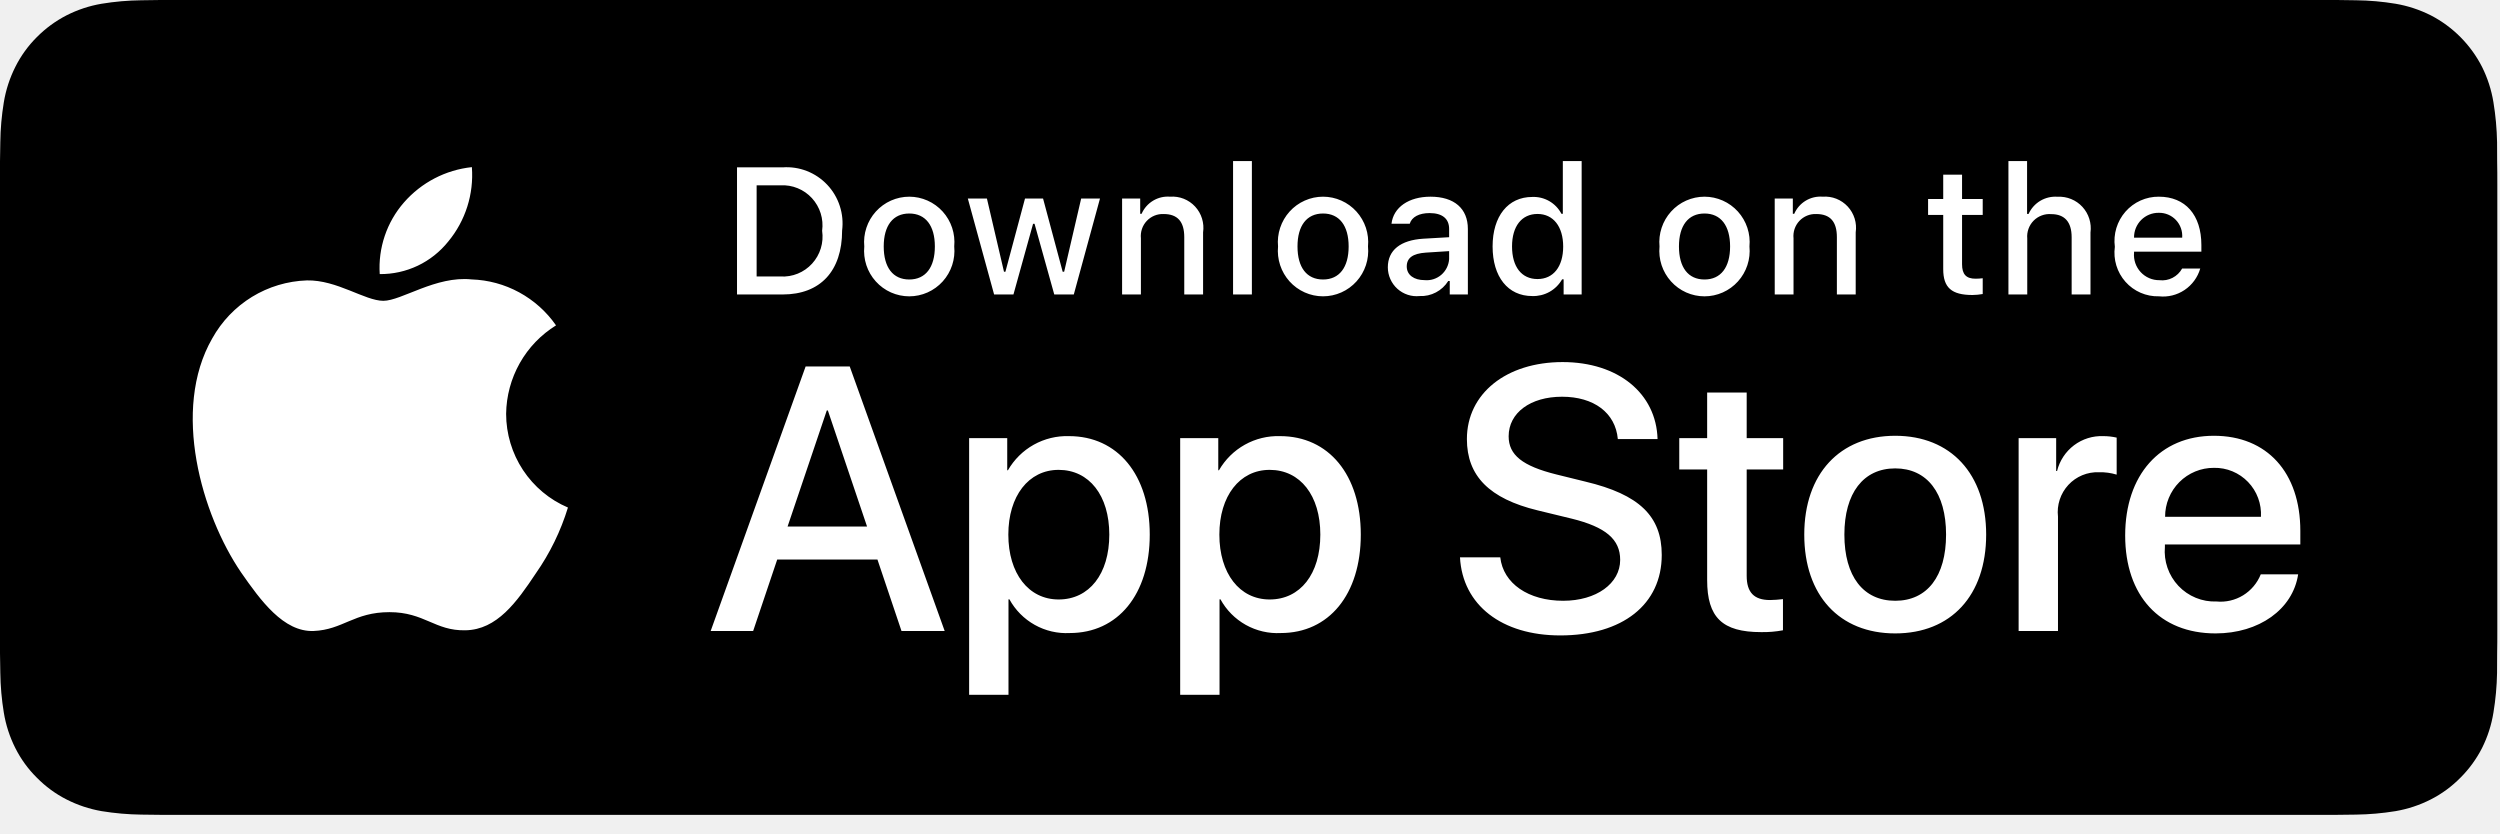
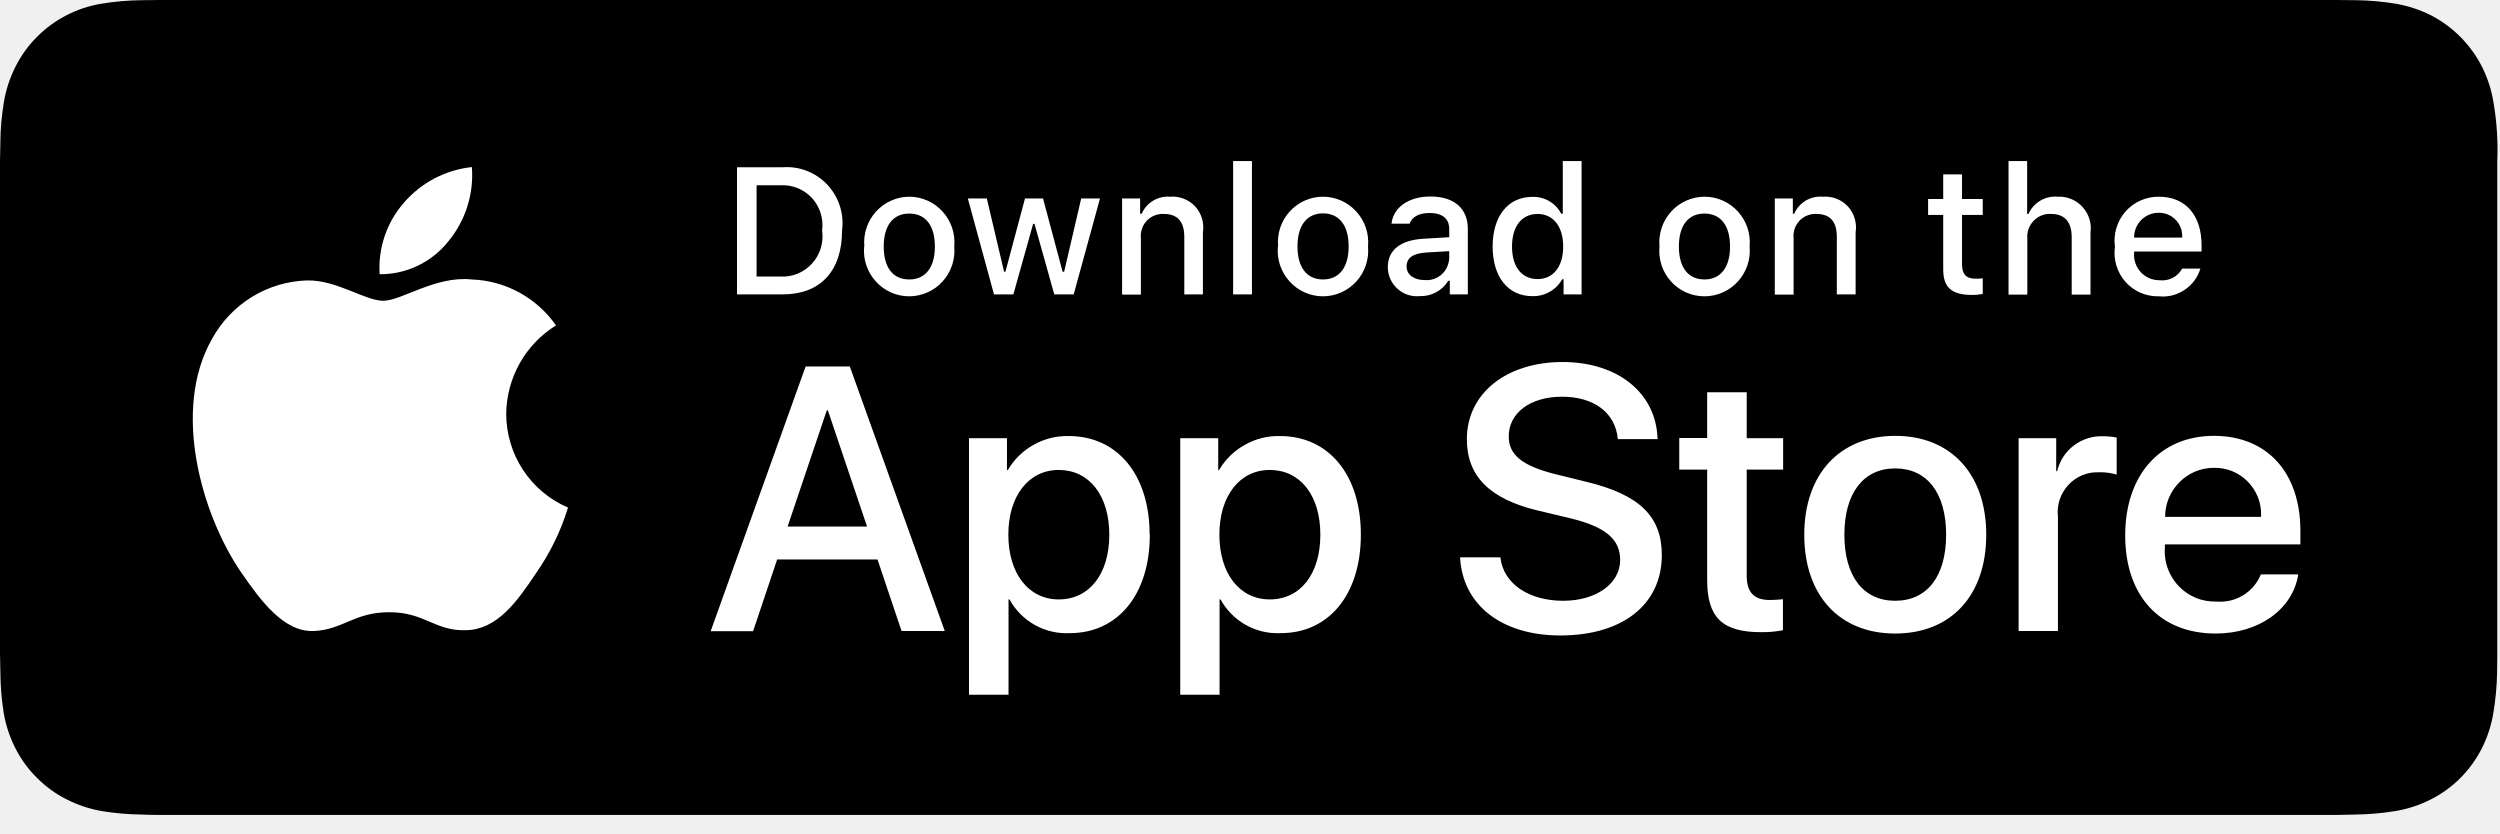
- <svg xmlns="http://www.w3.org/2000/svg" width="129" height="43" viewBox="0 0 129 43" fill="none">
-   <path d="M8.274 42.046C7.941 42.046 7.617 42.041 7.286 42.034C6.602 42.025 5.919 41.965 5.244 41.855C4.614 41.746 4.004 41.543 3.433 41.252C2.868 40.965 2.353 40.587 1.907 40.135C1.454 39.688 1.077 39.169 0.791 38.6C0.502 38.027 0.302 37.412 0.198 36.778C0.086 36.097 0.025 35.408 0.016 34.717C0.009 34.485 0 33.714 0 33.714V8.321C0 8.321 0.01 7.561 0.016 7.337C0.024 6.648 0.085 5.96 0.197 5.279C0.301 4.644 0.502 4.027 0.791 3.452C1.076 2.883 1.45 2.364 1.9 1.916C2.349 1.463 2.867 1.083 3.433 0.792C4.002 0.502 4.611 0.301 5.239 0.194C5.917 0.082 6.602 0.022 7.289 0.014L8.275 0H120.581L121.579 0.014C122.259 0.022 122.938 0.082 123.61 0.193C124.245 0.301 124.86 0.504 125.436 0.795C126.57 1.383 127.493 2.313 128.075 3.455C128.359 4.026 128.557 4.637 128.66 5.268C128.773 5.954 128.836 6.647 128.849 7.342C128.853 7.653 128.853 7.988 128.853 8.321C128.862 8.733 128.862 9.125 128.862 9.521V32.526C128.862 32.925 128.862 33.315 128.853 33.708C128.853 34.065 128.853 34.393 128.848 34.73C128.836 35.413 128.773 36.094 128.662 36.767C128.56 37.406 128.361 38.025 128.071 38.603C127.783 39.166 127.409 39.68 126.962 40.126C126.515 40.581 125.999 40.961 125.432 41.25C124.858 41.543 124.244 41.746 123.61 41.855C122.934 41.965 122.251 42.025 121.567 42.034C121.24 42.041 120.913 42.045 120.586 42.046L119.402 42.048L8.274 42.046Z" fill="black" />
-   <path d="M26.116 21.353C26.128 20.436 26.37 19.536 26.82 18.738C27.27 17.94 27.914 17.27 28.691 16.789C28.198 16.08 27.546 15.497 26.789 15.085C26.032 14.673 25.19 14.445 24.33 14.418C22.494 14.224 20.715 15.522 19.78 15.522C18.827 15.522 17.387 14.437 15.837 14.469C14.834 14.502 13.857 14.795 13 15.32C12.144 15.846 11.437 16.585 10.949 17.467C8.835 21.148 10.412 26.558 12.437 29.533C13.45 30.99 14.633 32.617 16.182 32.559C17.698 32.496 18.264 31.587 20.094 31.587C21.907 31.587 22.438 32.559 24.018 32.523C25.645 32.496 26.669 31.059 27.647 29.589C28.375 28.55 28.934 27.403 29.306 26.189C28.361 25.787 27.555 25.114 26.987 24.254C26.42 23.394 26.117 22.386 26.116 21.353ZM23.131 12.461C24.018 11.39 24.455 10.014 24.349 8.624C22.994 8.767 21.742 9.418 20.843 10.448C20.404 10.951 20.067 11.537 19.853 12.171C19.639 12.805 19.55 13.475 19.594 14.143C20.271 14.15 20.942 14.002 21.555 13.711C22.167 13.42 22.706 12.992 23.131 12.461ZM45.276 28.871H40.104L38.862 32.561H36.67L41.57 18.91H43.846L48.746 32.561H46.518L45.276 28.871ZM40.639 27.169H44.74L42.718 21.181H42.662L40.639 27.169ZM59.327 27.585C59.327 30.678 57.681 32.665 55.198 32.665C54.569 32.698 53.943 32.552 53.393 32.244C52.842 31.936 52.389 31.479 52.085 30.924H52.038V35.853H50.007V22.608H51.973V24.264H52.01C52.328 23.711 52.789 23.256 53.344 22.946C53.899 22.637 54.527 22.484 55.161 22.504C57.672 22.504 59.327 24.501 59.327 27.585ZM57.24 27.585C57.24 25.57 56.205 24.245 54.625 24.245C53.073 24.245 52.03 25.598 52.03 27.585C52.03 29.59 53.073 30.933 54.625 30.933C56.205 30.933 57.24 29.618 57.24 27.585ZM70.217 27.585C70.217 30.678 68.571 32.665 66.088 32.665C65.459 32.698 64.833 32.552 64.282 32.244C63.732 31.936 63.279 31.479 62.975 30.924H62.928V35.853H60.897V22.608H62.863V24.264H62.9C63.218 23.711 63.679 23.256 64.234 22.946C64.788 22.637 65.416 22.484 66.05 22.504C68.561 22.504 70.217 24.501 70.217 27.585ZM68.129 27.585C68.129 25.57 67.094 24.245 65.515 24.245C63.963 24.245 62.919 25.598 62.919 27.585C62.919 29.59 63.963 30.933 65.515 30.933C67.094 30.933 68.129 29.618 68.129 27.585ZM77.414 28.757C77.564 30.111 78.872 31 80.658 31C82.37 31 83.601 30.111 83.601 28.89C83.601 27.831 82.859 27.196 81.1 26.762L79.341 26.335C76.849 25.73 75.692 24.558 75.692 22.656C75.692 20.3 77.733 18.683 80.63 18.683C83.498 18.683 85.464 20.3 85.53 22.656H83.48C83.357 21.293 82.237 20.471 80.601 20.471C78.966 20.471 77.846 21.303 77.846 22.514C77.846 23.479 78.561 24.047 80.31 24.482L81.805 24.851C84.59 25.513 85.746 26.638 85.746 28.635C85.746 31.189 83.724 32.788 80.507 32.788C77.498 32.788 75.466 31.226 75.335 28.757L77.414 28.757ZM90.129 20.253V22.608H92.011V24.226H90.129V29.713C90.129 30.565 90.506 30.962 91.333 30.962C91.556 30.958 91.779 30.942 92.001 30.915V32.523C91.629 32.593 91.251 32.624 90.873 32.617C88.87 32.617 88.089 31.861 88.089 29.93V24.226H86.65V22.608H88.089V20.253H90.129ZM93.1 27.585C93.1 24.454 94.934 22.486 97.793 22.486C100.662 22.486 102.486 24.454 102.486 27.585C102.486 30.725 100.671 32.684 97.793 32.684C94.916 32.684 93.1 30.725 93.1 27.585ZM100.417 27.585C100.417 25.437 99.439 24.169 97.793 24.169C96.147 24.169 95.17 25.447 95.17 27.585C95.17 29.742 96.147 31 97.793 31C99.439 31 100.417 29.742 100.417 27.585ZM104.161 22.608H106.098V24.302H106.145C106.276 23.773 106.584 23.306 107.017 22.978C107.451 22.651 107.983 22.483 108.525 22.504C108.759 22.503 108.992 22.529 109.22 22.581V24.491C108.925 24.401 108.617 24.359 108.308 24.368C108.013 24.356 107.719 24.408 107.446 24.521C107.173 24.634 106.927 24.805 106.726 25.023C106.525 25.241 106.373 25.499 106.281 25.781C106.189 26.064 106.158 26.363 106.192 26.658V32.561H104.161V22.608ZM118.584 29.637C118.311 31.444 116.562 32.684 114.324 32.684C111.445 32.684 109.659 30.744 109.659 27.632C109.659 24.511 111.455 22.486 114.238 22.486C116.976 22.486 118.697 24.378 118.697 27.395V28.095H111.709V28.218C111.677 28.585 111.722 28.954 111.843 29.301C111.963 29.648 112.156 29.965 112.407 30.232C112.659 30.499 112.964 30.708 113.303 30.847C113.641 30.986 114.005 31.051 114.371 31.037C114.85 31.083 115.332 30.971 115.744 30.719C116.155 30.466 116.475 30.087 116.655 29.637H118.584ZM111.719 26.667H116.665C116.683 26.338 116.634 26.008 116.519 25.699C116.405 25.39 116.228 25.108 116 24.871C115.772 24.634 115.498 24.447 115.195 24.321C114.892 24.195 114.566 24.134 114.238 24.141C113.907 24.139 113.58 24.203 113.274 24.329C112.968 24.456 112.689 24.641 112.455 24.876C112.221 25.111 112.035 25.39 111.909 25.698C111.782 26.005 111.718 26.335 111.719 26.667ZM40.385 8.636C40.811 8.605 41.238 8.67 41.636 8.825C42.034 8.981 42.392 9.223 42.686 9.535C42.98 9.846 43.201 10.22 43.333 10.628C43.466 11.036 43.507 11.469 43.453 11.895C43.453 13.99 42.327 15.195 40.385 15.195H38.03V8.636L40.385 8.636ZM39.042 14.267H40.272C40.576 14.285 40.881 14.235 41.163 14.12C41.446 14.005 41.699 13.828 41.905 13.602C42.111 13.376 42.264 13.107 42.354 12.814C42.443 12.521 42.467 12.211 42.422 11.908C42.463 11.606 42.438 11.298 42.347 11.008C42.256 10.717 42.102 10.45 41.897 10.225C41.691 10.001 41.439 9.825 41.158 9.711C40.877 9.596 40.575 9.546 40.272 9.563H39.042V14.267ZM44.597 12.717C44.566 12.392 44.603 12.064 44.706 11.754C44.808 11.444 44.974 11.159 45.193 10.917C45.411 10.675 45.678 10.482 45.974 10.35C46.272 10.218 46.593 10.149 46.918 10.149C47.243 10.149 47.564 10.218 47.861 10.35C48.158 10.482 48.424 10.675 48.643 10.917C48.861 11.159 49.027 11.444 49.13 11.754C49.232 12.064 49.269 12.392 49.238 12.717C49.27 13.043 49.233 13.372 49.131 13.683C49.029 13.993 48.863 14.279 48.645 14.521C48.426 14.764 48.16 14.957 47.862 15.09C47.565 15.222 47.243 15.291 46.918 15.291C46.593 15.291 46.271 15.222 45.973 15.09C45.676 14.957 45.409 14.764 45.191 14.521C44.972 14.279 44.806 13.993 44.704 13.683C44.602 13.372 44.566 13.043 44.597 12.717ZM48.239 12.717C48.239 11.645 47.76 11.017 46.919 11.017C46.075 11.017 45.6 11.645 45.6 12.717C45.6 13.799 46.075 14.422 46.919 14.422C47.76 14.422 48.239 13.795 48.239 12.717ZM55.408 15.195H54.4L53.383 11.549H53.306L52.294 15.195H51.296L49.94 10.245H50.925L51.806 14.022H51.879L52.89 10.245H53.822L54.834 14.022H54.91L55.788 10.245H56.759L55.408 15.195ZM57.9 10.245H58.834V11.031H58.907C59.03 10.749 59.238 10.512 59.501 10.354C59.764 10.196 60.07 10.124 60.376 10.149C60.615 10.131 60.855 10.167 61.079 10.255C61.303 10.344 61.504 10.481 61.667 10.658C61.831 10.835 61.953 11.046 62.024 11.277C62.095 11.508 62.114 11.751 62.079 11.99V15.194H61.108V12.236C61.108 11.44 60.764 11.044 60.046 11.044C59.883 11.037 59.721 11.065 59.57 11.126C59.419 11.188 59.283 11.281 59.172 11.4C59.06 11.519 58.975 11.661 58.924 11.816C58.872 11.972 58.854 12.136 58.871 12.299V15.195H57.9V10.245ZM63.626 8.312H64.597V15.195H63.626V8.312ZM65.947 12.717C65.916 12.392 65.953 12.064 66.056 11.754C66.159 11.444 66.324 11.159 66.543 10.917C66.761 10.675 67.028 10.482 67.325 10.35C67.622 10.217 67.943 10.149 68.268 10.149C68.593 10.149 68.915 10.217 69.212 10.35C69.509 10.482 69.775 10.675 69.994 10.917C70.212 11.159 70.378 11.444 70.481 11.754C70.583 12.064 70.62 12.392 70.589 12.717C70.621 13.043 70.584 13.372 70.482 13.682C70.379 13.993 70.214 14.278 69.995 14.521C69.776 14.763 69.51 14.957 69.213 15.089C68.915 15.222 68.594 15.29 68.268 15.29C67.943 15.29 67.621 15.222 67.324 15.089C67.027 14.957 66.76 14.763 66.541 14.521C66.323 14.278 66.157 13.993 66.055 13.682C65.953 13.372 65.916 13.043 65.947 12.717ZM69.59 12.717C69.59 11.645 69.111 11.017 68.27 11.017C67.425 11.017 66.951 11.645 66.951 12.717C66.951 13.799 67.425 14.422 68.27 14.422C69.111 14.422 69.59 13.795 69.59 12.717ZM71.612 13.795C71.612 12.904 72.271 12.39 73.442 12.317L74.775 12.24V11.813C74.775 11.29 74.431 10.995 73.767 10.995C73.225 10.995 72.849 11.195 72.742 11.545H71.801C71.901 10.694 72.696 10.149 73.812 10.149C75.046 10.149 75.742 10.767 75.742 11.813V15.195H74.807V14.499H74.73C74.574 14.748 74.355 14.952 74.095 15.088C73.835 15.225 73.544 15.29 73.252 15.276C73.045 15.298 72.836 15.276 72.639 15.211C72.441 15.146 72.26 15.041 72.105 14.902C71.95 14.762 71.827 14.591 71.742 14.401C71.657 14.21 71.612 14.004 71.612 13.795ZM74.775 13.372V12.958L73.573 13.035C72.895 13.081 72.588 13.313 72.588 13.749C72.588 14.195 72.972 14.454 73.5 14.454C73.655 14.47 73.812 14.454 73.96 14.408C74.109 14.361 74.247 14.286 74.366 14.185C74.484 14.084 74.582 13.96 74.652 13.82C74.722 13.68 74.764 13.528 74.775 13.372ZM77.018 12.717C77.018 11.153 77.817 10.163 79.061 10.163C79.368 10.149 79.673 10.223 79.94 10.376C80.208 10.53 80.426 10.757 80.57 11.031H80.642V8.312H81.613V15.194H80.683V14.412H80.606C80.451 14.684 80.225 14.909 79.953 15.061C79.68 15.213 79.372 15.287 79.061 15.276C77.809 15.276 77.018 14.285 77.018 12.717ZM78.021 12.717C78.021 13.767 78.513 14.399 79.336 14.399C80.154 14.399 80.66 13.758 80.66 12.722C80.66 11.69 80.149 11.04 79.336 11.04C78.518 11.04 78.021 11.676 78.021 12.717ZM85.631 12.717C85.6 12.392 85.637 12.064 85.74 11.754C85.842 11.444 86.008 11.159 86.227 10.917C86.445 10.675 86.711 10.482 87.008 10.35C87.306 10.218 87.627 10.149 87.952 10.149C88.277 10.149 88.598 10.218 88.895 10.35C89.192 10.482 89.458 10.675 89.677 10.917C89.895 11.159 90.061 11.444 90.164 11.754C90.266 12.064 90.303 12.392 90.272 12.717C90.304 13.043 90.267 13.372 90.165 13.683C90.063 13.993 89.897 14.279 89.679 14.521C89.46 14.764 89.194 14.957 88.896 15.09C88.599 15.222 88.277 15.291 87.952 15.291C87.626 15.291 87.305 15.222 87.007 15.09C86.71 14.957 86.443 14.764 86.225 14.521C86.006 14.279 85.841 13.993 85.738 13.683C85.636 13.372 85.6 13.043 85.631 12.717ZM89.273 12.717C89.273 11.645 88.794 11.017 87.953 11.017C87.109 11.017 86.634 11.645 86.634 12.717C86.634 13.799 87.109 14.422 87.953 14.422C88.794 14.422 89.273 13.795 89.273 12.717ZM91.575 10.245H92.51V11.031H92.583C92.706 10.749 92.913 10.512 93.177 10.354C93.44 10.196 93.746 10.124 94.051 10.149C94.291 10.131 94.531 10.167 94.755 10.255C94.978 10.344 95.179 10.481 95.343 10.658C95.507 10.835 95.628 11.046 95.7 11.277C95.771 11.508 95.79 11.751 95.754 11.99V15.194H94.783V12.236C94.783 11.44 94.44 11.044 93.722 11.044C93.559 11.037 93.397 11.065 93.246 11.126C93.095 11.188 92.959 11.281 92.847 11.4C92.736 11.519 92.651 11.661 92.599 11.816C92.547 11.972 92.529 12.136 92.546 12.299V15.195H91.576L91.575 10.245ZM101.242 9.012V10.267H102.308V11.09H101.242V13.635C101.242 14.154 101.454 14.381 101.938 14.381C102.062 14.38 102.185 14.373 102.308 14.358V15.172C102.134 15.203 101.957 15.22 101.78 15.222C100.7 15.222 100.27 14.84 100.27 13.886V11.09H99.489V10.267H100.27V9.013L101.242 9.012ZM103.635 8.312H104.597V11.04H104.674C104.803 10.755 105.017 10.517 105.285 10.358C105.554 10.2 105.864 10.128 106.175 10.153C106.413 10.14 106.651 10.18 106.872 10.271C107.093 10.361 107.292 10.499 107.453 10.675C107.615 10.851 107.736 11.062 107.808 11.29C107.88 11.519 107.901 11.761 107.869 11.999V15.195H106.897V12.24C106.897 11.449 106.531 11.049 105.845 11.049C105.678 11.035 105.51 11.058 105.353 11.117C105.196 11.175 105.053 11.267 104.935 11.386C104.817 11.506 104.727 11.65 104.67 11.808C104.613 11.967 104.591 12.136 104.606 12.304V15.195H103.635V8.312ZM113.532 13.858C113.4 14.31 113.114 14.702 112.724 14.963C112.334 15.225 111.866 15.341 111.4 15.29C111.075 15.299 110.753 15.236 110.455 15.107C110.158 14.978 109.891 14.785 109.675 14.542C109.459 14.299 109.298 14.011 109.203 13.699C109.108 13.387 109.082 13.058 109.126 12.735C109.083 12.411 109.11 12.081 109.204 11.768C109.299 11.456 109.459 11.167 109.674 10.921C109.889 10.676 110.154 10.48 110.451 10.347C110.748 10.214 111.07 10.146 111.395 10.149C112.764 10.149 113.591 11.09 113.591 12.645V12.985H110.116V13.04C110.101 13.222 110.123 13.405 110.182 13.577C110.241 13.749 110.336 13.907 110.459 14.041C110.583 14.174 110.732 14.28 110.899 14.352C111.065 14.424 111.245 14.46 111.426 14.458C111.659 14.486 111.894 14.444 112.102 14.337C112.311 14.23 112.483 14.063 112.597 13.858H113.532ZM110.116 12.263H112.601C112.613 12.097 112.591 11.93 112.535 11.773C112.48 11.616 112.392 11.473 112.278 11.352C112.164 11.231 112.026 11.136 111.873 11.072C111.72 11.008 111.555 10.977 111.39 10.981C111.222 10.979 111.055 11.01 110.9 11.074C110.744 11.138 110.603 11.232 110.484 11.351C110.365 11.471 110.272 11.613 110.208 11.77C110.145 11.926 110.114 12.094 110.116 12.263Z" fill="white" />
+ <svg xmlns="http://www.w3.org/2000/svg" fill="none" viewBox="0 0 129 43">
+   <path fill="#000" d="M8.27 42.05c-.33 0-.65 0-.98-.02a13.77 13.77 0 0 1-2.05-.18 6.4 6.4 0 0 1-1.8-.6 5.91 5.91 0 0 1-1.53-1.11A5.85 5.85 0 0 1 .79 38.6a6.32 6.32 0 0 1-.6-1.82 13.72 13.72 0 0 1-.17-2.06l-.02-1V8.31l.02-.98c0-.7.07-1.38.18-2.06a6.35 6.35 0 0 1 .6-1.83 5.89 5.89 0 0 1 1.1-1.53A6.08 6.08 0 0 1 5.24.19 13.68 13.68 0 0 1 7.29.01L8.28 0h112.3l1 .01c.68.01 1.36.07 2.03.18.64.11 1.25.31 1.83.6a6.13 6.13 0 0 1 2.64 2.67 6.38 6.38 0 0 1 .58 1.8 14.42 14.42 0 0 1 .2 3.06v25.39l-.01 1.02a14.05 14.05 0 0 1-.19 2.04 6.31 6.31 0 0 1-.59 1.83 6.02 6.02 0 0 1-1.1 1.53 5.92 5.92 0 0 1-1.54 1.12 6.38 6.38 0 0 1-1.82.6c-.68.11-1.36.17-2.04.18l-.98.02H8.27Z" />
+   <path fill="#fff" d="M26.12 21.35a5.47 5.47 0 0 1 .7-2.61 5.43 5.43 0 0 1 1.87-1.95 5.55 5.55 0 0 0-1.9-1.7 5.51 5.51 0 0 0-2.46-.67c-1.84-.2-3.62 1.1-4.55 1.1-.95 0-2.4-1.08-3.94-1.05a5.78 5.78 0 0 0-2.84.85 5.83 5.83 0 0 0-2.05 2.15c-2.11 3.68-.54 9.09 1.49 12.06 1.01 1.46 2.2 3.09 3.74 3.03 1.52-.06 2.08-.97 3.91-.97 1.82 0 2.35.97 3.93.93 1.62-.02 2.65-1.46 3.63-2.93a12.08 12.08 0 0 0 1.66-3.4 5.23 5.23 0 0 1-2.32-1.94 5.28 5.28 0 0 1-.87-2.9Zm-2.99-8.89a5.38 5.38 0 0 0 1.22-3.84 5.4 5.4 0 0 0-3.5 1.83 5.1 5.1 0 0 0-1.26 3.7 4.46 4.46 0 0 0 1.97-.44 4.48 4.48 0 0 0 1.57-1.25Zm22.15 16.41H40.1l-1.24 3.7h-2.19l4.9-13.66h2.28l4.9 13.65h-2.23l-1.24-3.69Zm-4.64-1.7h4.1l-2.02-5.99h-.06l-2.02 5.99Zm18.69.42c0 3.09-1.65 5.08-4.13 5.08a3.34 3.34 0 0 1-1.8-.42 3.37 3.37 0 0 1-1.31-1.32h-.05v4.92H50V22.61h1.96v1.65H52a3.52 3.52 0 0 1 1.34-1.31 3.5 3.5 0 0 1 1.81-.45c2.51 0 4.17 2 4.17 5.08Zm-2.09 0c0-2.02-1.03-3.34-2.61-3.34-1.56 0-2.6 1.35-2.6 3.34 0 2 1.04 3.34 2.6 3.34 1.58 0 2.61-1.31 2.61-3.34Zm12.98 0c0 3.09-1.65 5.08-4.13 5.08a3.34 3.34 0 0 1-1.8-.42 3.36 3.36 0 0 1-1.31-1.32h-.05v4.92H60.9V22.61h1.96v1.65h.04a3.52 3.52 0 0 1 1.34-1.31 3.5 3.5 0 0 1 1.81-.45c2.51 0 4.17 2 4.17 5.08Zm-2.09 0c0-2.02-1.03-3.34-2.61-3.34-1.56 0-2.6 1.35-2.6 3.34 0 2 1.04 3.34 2.6 3.34 1.58 0 2.61-1.31 2.61-3.34Zm9.29 1.17c.15 1.35 1.45 2.24 3.24 2.24 1.71 0 2.94-.89 2.94-2.1 0-1.07-.74-1.7-2.5-2.14l-1.76-.42c-2.49-.6-3.65-1.78-3.65-3.68 0-2.36 2.04-3.98 4.94-3.98 2.87 0 4.84 1.62 4.9 3.98h-2.05c-.12-1.37-1.24-2.19-2.88-2.19-1.63 0-2.75.83-2.75 2.05 0 .96.71 1.53 2.46 1.96l1.5.37c2.78.66 3.94 1.79 3.94 3.79 0 2.55-2.02 4.15-5.24 4.15-3.01 0-5.04-1.56-5.17-4.03h2.08Zm12.71-8.5v2.35h1.88v1.62h-1.88v5.48c0 .86.38 1.25 1.2 1.25.23 0 .45-.02.67-.04v1.6a5.55 5.55 0 0 1-1.13.1c-2 0-2.78-.76-2.78-2.69v-5.7h-1.44V22.6h1.44v-2.36h2.04Zm2.97 7.33c0-3.13 1.84-5.1 4.7-5.1 2.86 0 4.69 1.97 4.69 5.1 0 3.14-1.82 5.1-4.7 5.1-2.87 0-4.69-1.96-4.69-5.1Zm7.32 0c0-2.15-.98-3.42-2.63-3.42-1.64 0-2.62 1.28-2.62 3.42 0 2.15.98 3.41 2.62 3.41 1.65 0 2.63-1.26 2.63-3.41Zm3.74-4.98h1.94v1.7h.05c.13-.54.43-1 .87-1.33a2.35 2.35 0 0 1 1.5-.47c.24 0 .47.02.7.07v1.91a2.82 2.82 0 0 0-.91-.12 2.03 2.03 0 0 0-1.58.65 2.06 2.06 0 0 0-.54 1.64v5.9h-2.03v-9.95Zm14.43 7.03c-.28 1.8-2.03 3.05-4.26 3.05-2.88 0-4.67-1.94-4.67-5.06 0-3.12 1.8-5.14 4.58-5.14 2.74 0 4.46 1.89 4.46 4.9v.7h-6.99v.13a2.6 2.6 0 0 0 1.6 2.63c.33.14.7.2 1.06.19.48.04.96-.07 1.37-.32a2.25 2.25 0 0 0 .92-1.08h1.92Zm-6.87-2.97h4.95a2.4 2.4 0 0 0-1.47-2.35 2.37 2.37 0 0 0-.96-.18 2.49 2.49 0 0 0-1.78.74 2.52 2.52 0 0 0-.74 1.79ZM40.39 8.63a2.87 2.87 0 0 1 2.3.9 2.9 2.9 0 0 1 .76 2.36c0 2.1-1.12 3.3-3.06 3.3h-2.36V8.63h2.35Zm-1.35 5.64h1.23a2.04 2.04 0 0 0 1.63-.67 2.07 2.07 0 0 0 .52-1.7 2.08 2.08 0 0 0-.52-1.68 2.06 2.06 0 0 0-1.63-.66h-1.23v4.7Zm5.56-1.55a2.36 2.36 0 0 1 .6-1.8 2.33 2.33 0 0 1 1.72-.77 2.32 2.32 0 0 1 1.72.77 2.35 2.35 0 0 1 .6 1.8 2.36 2.36 0 0 1-.6 1.8 2.33 2.33 0 0 1-1.72.77 2.32 2.32 0 0 1-1.73-.77 2.35 2.35 0 0 1-.6-1.8Zm3.64 0c0-1.08-.48-1.7-1.32-1.7-.84 0-1.32.62-1.32 1.7s.47 1.7 1.32 1.7c.84 0 1.32-.63 1.32-1.7Zm7.17 2.47H54.4l-1.02-3.64h-.07l-1.02 3.64h-1l-1.35-4.95h.98l.89 3.78h.07l1.01-3.78h.93l1.01 3.78h.08l.88-3.78h.97L55.4 15.2Zm2.49-4.95h.93v.79h.08a1.47 1.47 0 0 1 1.46-.88 1.6 1.6 0 0 1 1.3.5 1.61 1.61 0 0 1 .4 1.34v3.2h-.96v-2.96c0-.8-.35-1.19-1.06-1.19a1.12 1.12 0 0 0-1.13.78 1.14 1.14 0 0 0-.05.48v2.9h-.97v-4.96Zm5.73-1.93h.97v6.88h-.97V8.31Zm2.32 4.4a2.36 2.36 0 0 1 .6-1.8 2.33 2.33 0 0 1 1.72-.76 2.32 2.32 0 0 1 1.72.77 2.35 2.35 0 0 1 .6 1.8 2.36 2.36 0 0 1-.6 1.8 2.33 2.33 0 0 1-1.72.77 2.32 2.32 0 0 1-1.73-.77 2.35 2.35 0 0 1-.6-1.8Zm3.64 0c0-1.07-.48-1.7-1.32-1.7-.84 0-1.32.63-1.32 1.7 0 1.09.48 1.71 1.32 1.71.84 0 1.32-.63 1.32-1.7Zm2.02 1.08c0-.89.66-1.4 1.83-1.47l1.34-.08v-.43c0-.52-.35-.82-1.01-.82-.54 0-.92.2-1.03.55h-.94c.1-.85.9-1.4 2.01-1.4 1.24 0 1.93.63 1.93 1.67v3.38h-.93v-.7h-.08a1.66 1.66 0 0 1-1.48.79 1.48 1.48 0 0 1-1.14-.38 1.5 1.5 0 0 1-.5-1.1Zm3.17-.42v-.41l-1.2.07c-.68.05-1 .28-1 .72 0 .44.4.7.92.7a1.15 1.15 0 0 0 1.15-.63c.07-.14.11-.3.13-.45Zm2.24-.65c0-1.57.8-2.56 2.04-2.56a1.61 1.61 0 0 1 1.5.87h.08V8.31h.97v6.88h-.93v-.78h-.07a1.71 1.71 0 0 1-1.55.87c-1.25 0-2.04-1-2.04-2.56Zm1 0c0 1.05.5 1.68 1.32 1.68.81 0 1.32-.64 1.32-1.68 0-1.03-.51-1.68-1.32-1.68-.82 0-1.32.64-1.32 1.68Zm7.61 0a2.36 2.36 0 0 1 .6-1.8 2.33 2.33 0 0 1 1.72-.77 2.32 2.32 0 0 1 1.73.77 2.35 2.35 0 0 1 .6 1.8 2.36 2.36 0 0 1-.6 1.8 2.33 2.33 0 0 1-1.73.77 2.32 2.32 0 0 1-1.73-.77 2.35 2.35 0 0 1-.59-1.8Zm3.64 0c0-1.08-.48-1.7-1.32-1.7-.84 0-1.32.62-1.32 1.7s.48 1.7 1.32 1.7c.84 0 1.32-.63 1.32-1.7Zm2.3-2.48h.94v.79h.07a1.47 1.47 0 0 1 1.47-.88 1.6 1.6 0 0 1 1.3.5 1.61 1.61 0 0 1 .4 1.34v3.2h-.97v-2.96c0-.8-.34-1.19-1.06-1.19a1.12 1.12 0 0 0-1.12.78c-.05.15-.07.32-.05.48v2.9h-.97v-4.96Zm9.67-1.23v1.26h1.07v.82h-1.07v2.54c0 .52.21.75.7.75.12 0 .25 0 .37-.02v.81a3.16 3.16 0 0 1-.53.05c-1.08 0-1.51-.38-1.51-1.33v-2.8h-.78v-.82h.78V9h.97Zm2.4-.7h.96v2.73h.07a1.5 1.5 0 0 1 1.5-.89 1.61 1.61 0 0 1 1.28.52 1.63 1.63 0 0 1 .42 1.33v3.2h-.97v-2.96c0-.79-.37-1.2-1.05-1.2a1.14 1.14 0 0 0-.91.35 1.16 1.16 0 0 0-.33.91v2.9h-.97V8.3Zm9.9 5.55a2 2 0 0 1-.82 1.1c-.39.26-.85.38-1.32.33a2.23 2.23 0 0 1-1.73-.75 2.26 2.26 0 0 1-.54-1.8 2.3 2.3 0 0 1 .54-1.82 2.27 2.27 0 0 1 1.73-.77c1.36 0 2.2.94 2.2 2.5v.33h-3.48v.06a1.32 1.32 0 0 0 .34 1 1.3 1.3 0 0 0 .97.42 1.17 1.17 0 0 0 1.17-.6h.93Zm-3.42-1.6h2.48a1.2 1.2 0 0 0-.73-1.19 1.18 1.18 0 0 0-.48-.09 1.25 1.25 0 0 0-.9.37 1.27 1.27 0 0 0-.37.91Z" />
</svg>
